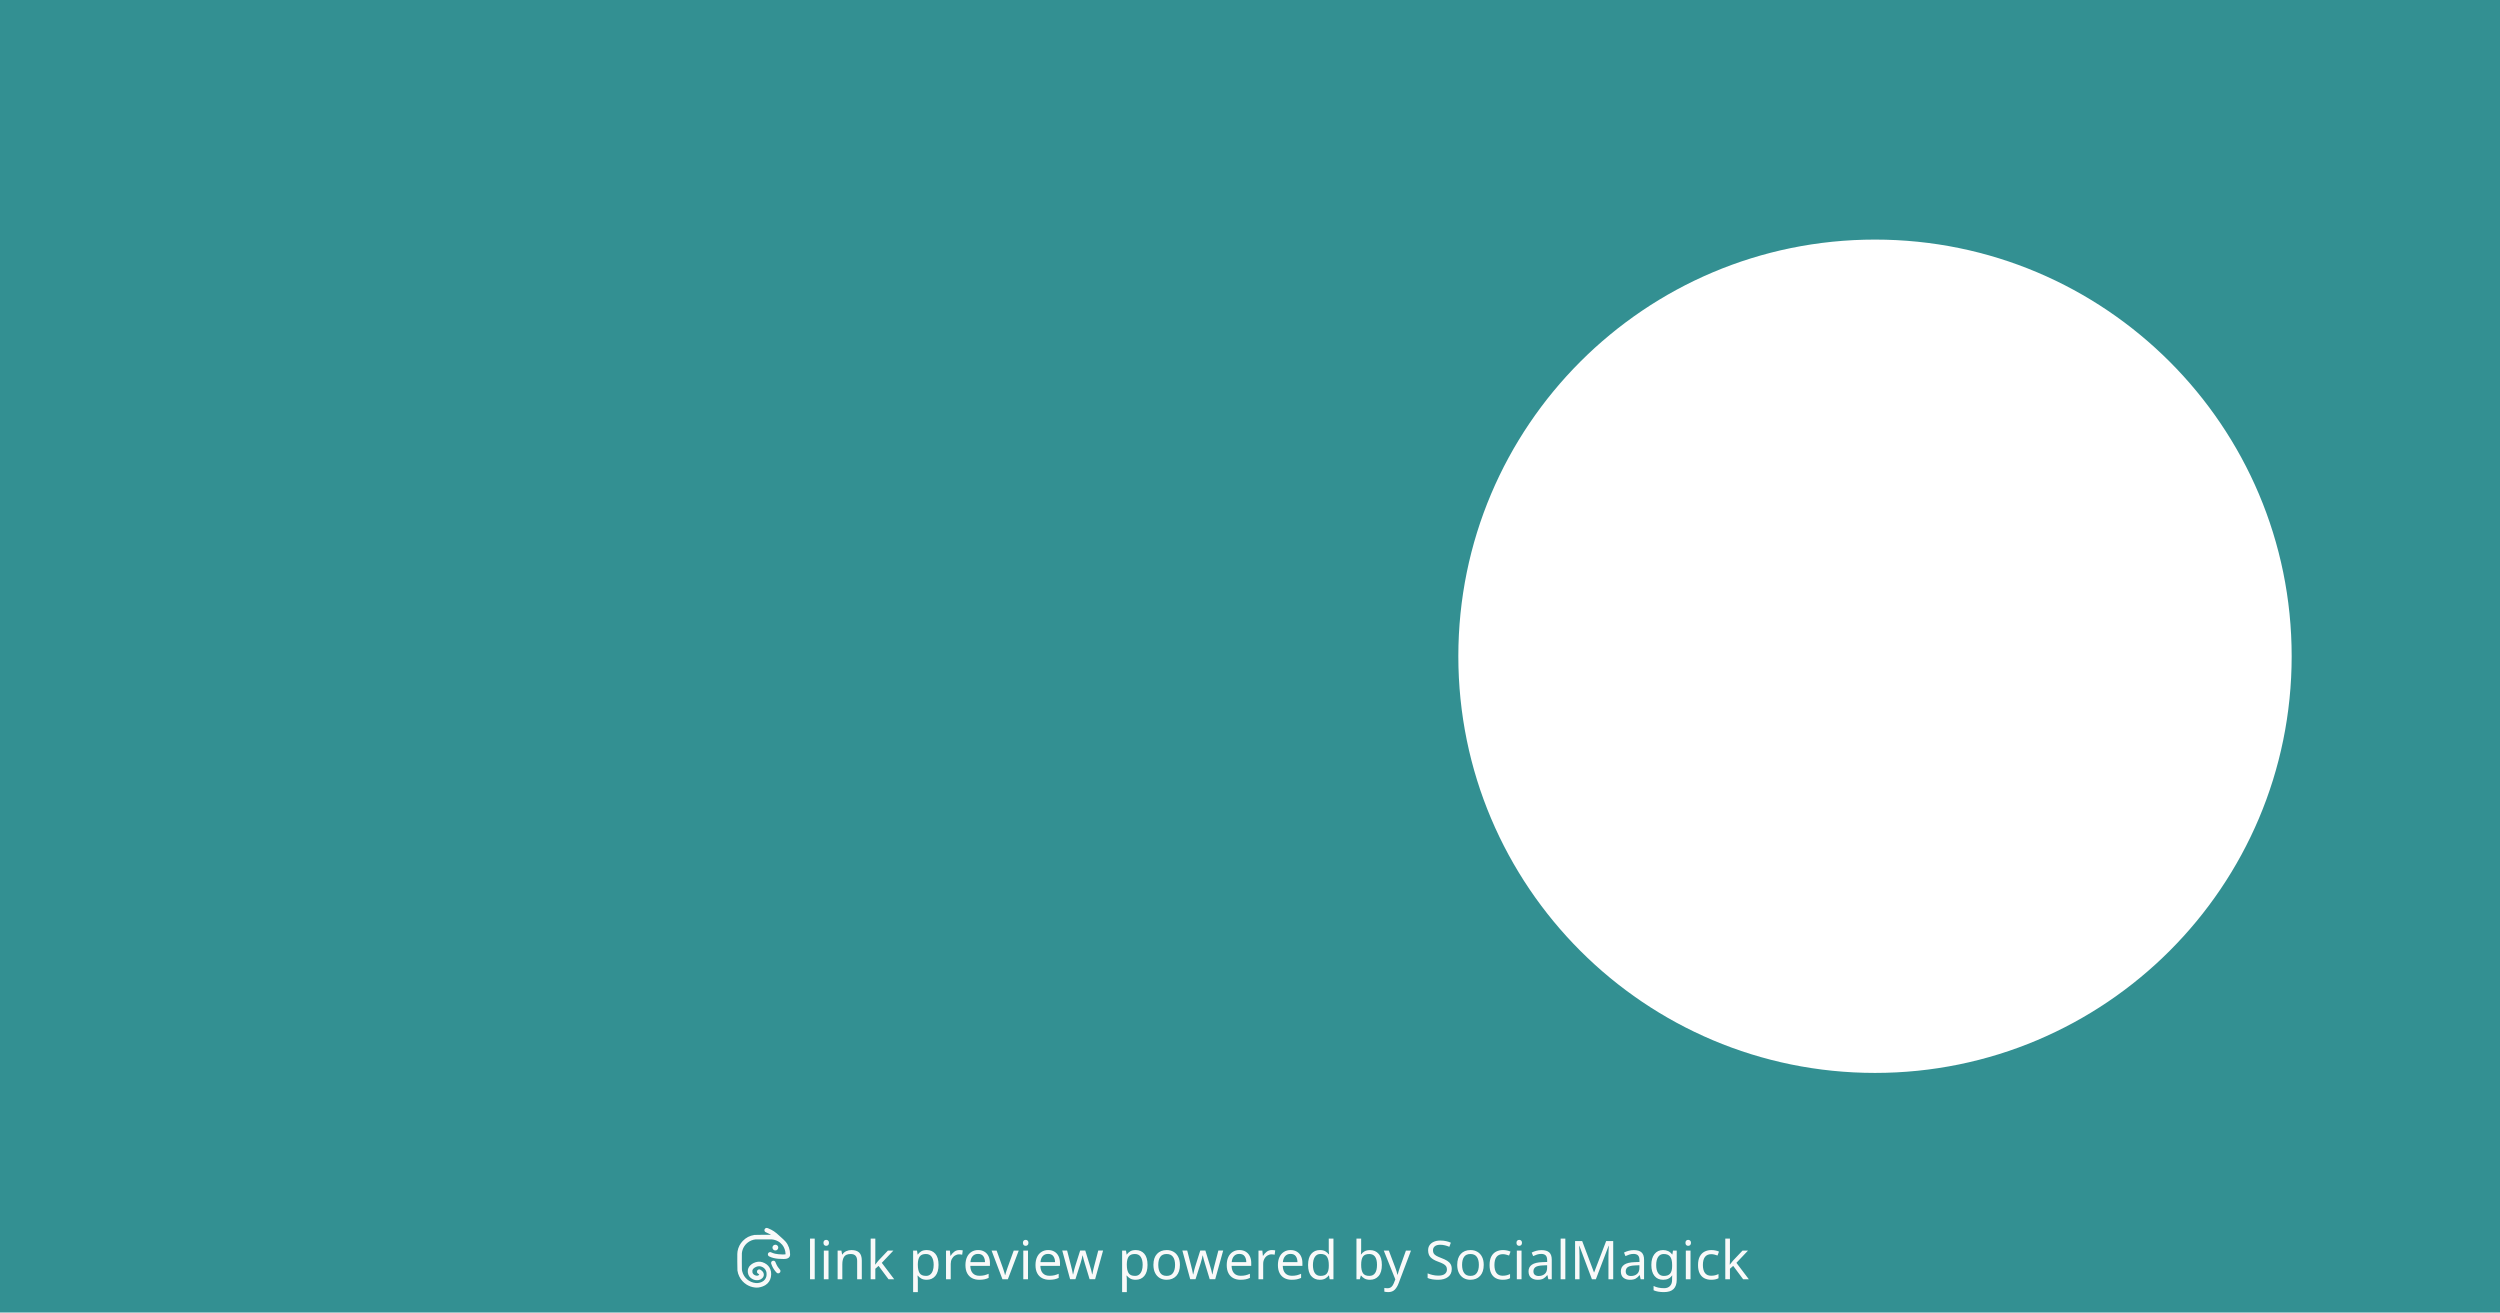
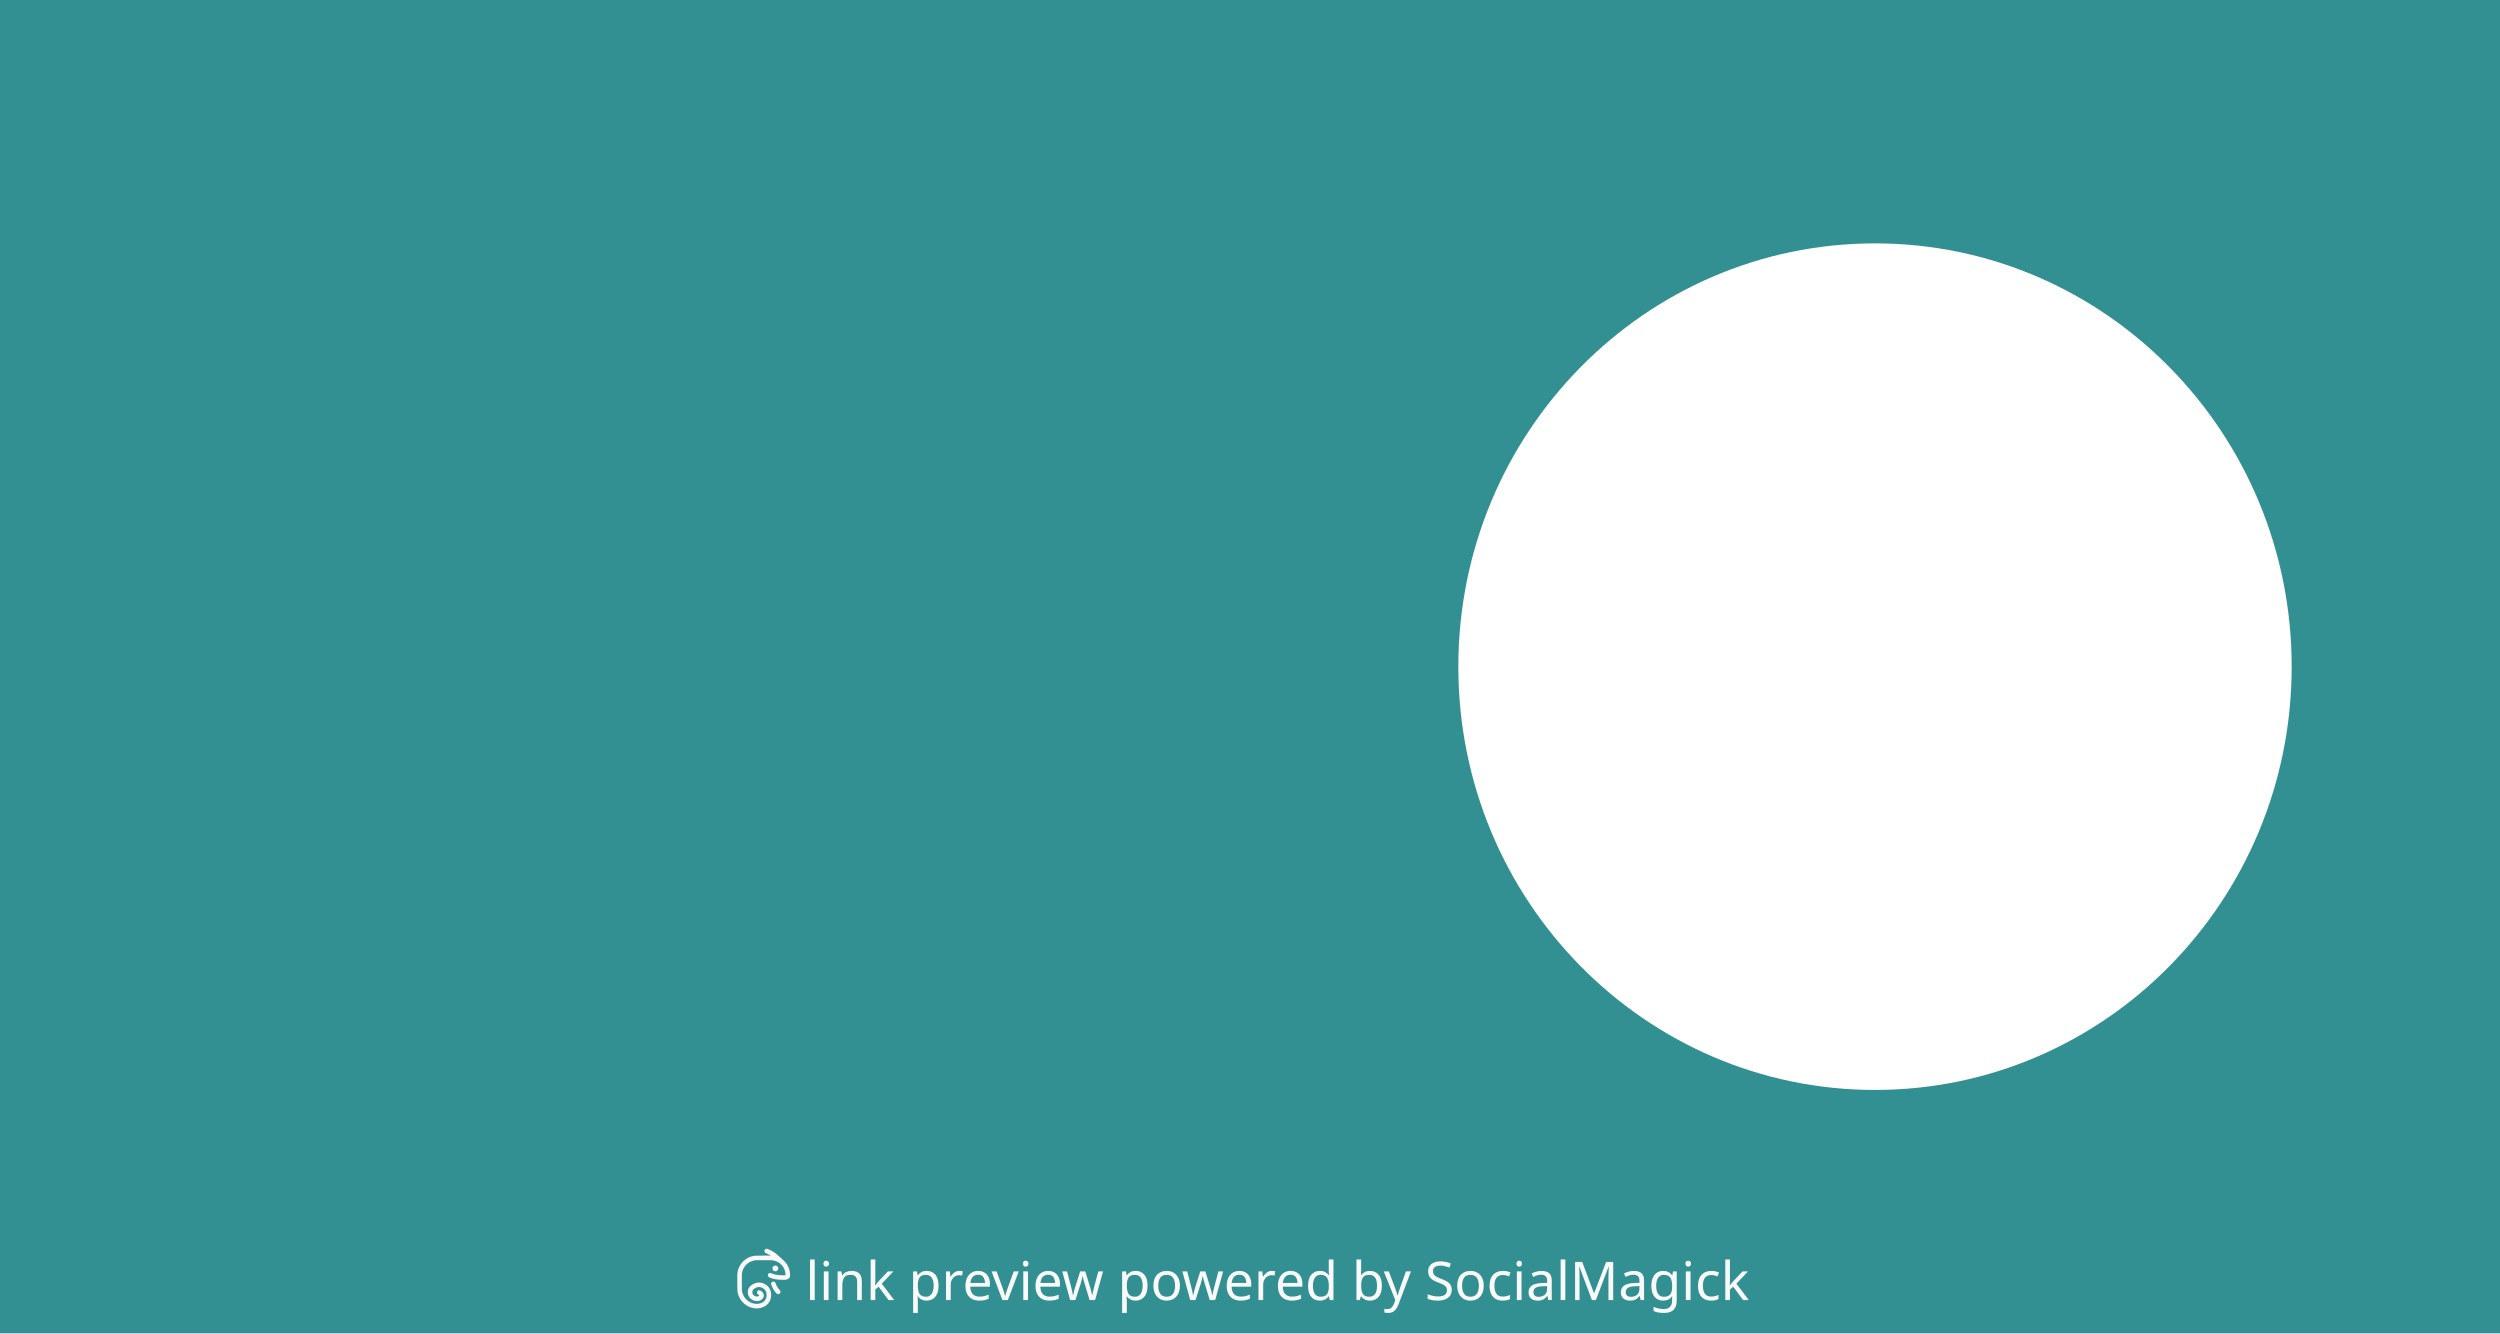
- <svg xmlns="http://www.w3.org/2000/svg" width="1200" height="630" viewBox="0 0 1200 630" version="1.1" id="svg1" xml:space="preserve">
+ <svg xmlns="http://www.w3.org/2000/svg" width="1200" height="640" viewBox="0 0 1200 640" version="1.1" id="svg1" xml:space="preserve">
  <defs id="defs1" />
  <g id="layer1">
-     <path id="rect1" style="fill:#339092;fill-opacity:1" d="M 0 0 L 0 630 L 1200 630 L 1200 0 L 0 0 z M 900 115 A 200 200 0 0 1 1100 315 A 200 200 0 0 1 900 515 A 200 200 0 0 1 700 315 A 200 200 0 0 1 900 115 z " />
-     <g id="g3" transform="matrix(0.8021538,0,0,0.8021538,274.3312,180.8798)" style="fill:#f9f9f9">
+     <path id="rect1" style="fill:#339092;fill-opacity:1;stroke-width:1.008" d="M 0,0 V 640 H 1200 V 0 Z M 900,116.825 A 200,203.175 0 0 1 1100,320 200,203.175 0 0 1 900,523.175 200,203.175 0 0 1 700,320 200,203.175 0 0 1 900,116.825 Z" />
+     <g id="g3" transform="matrix(0.8021538,0,0,0.8021538,274.3312,190.8798)" style="fill:#f9f9f9">
      <text xml:space="preserve" style="font-style:normal;font-variant:normal;font-weight:normal;font-stretch:normal;font-size:32px;font-family:'Noto Sans';-inkscape-font-specification:'Noto Sans';text-align:start;writing-mode:lr-tb;direction:ltr;text-anchor:start;fill:#f9f9f9;fill-opacity:1;stroke:#000000" x="140" y="540" id="text3">
-         <tspan id="tspan3" x="140" y="540" style="font-style:normal;font-variant:normal;font-weight:normal;font-stretch:normal;font-size:32px;font-family:'Noto Sans';-inkscape-font-specification:'Noto Sans';stroke:none;fill:#f9f9f9">link preview powered by SocialMagick</tspan>
+         <tspan id="tspan3" x="140" y="540" style="font-style:normal;font-variant:normal;font-weight:normal;font-stretch:normal;font-size:32px;font-family:'Noto Sans';-inkscape-font-specification:'Noto Sans';fill:#f9f9f9;stroke:none">link preview powered by SocialMagick</tspan>
      </text>
      <path style="fill:#f9f9f9;stroke-width:0.227" d="m 109.815,544.951 c -0.849,-0.086 -2.05,-0.365 -2.856,-0.663 -0.567,-0.21 -1.62,-0.727 -2.139,-1.05 -1.913,-1.193 -3.417,-2.85 -4.405,-4.851 -0.6,-1.216 -0.905,-2.186 -1.141,-3.636 -0.058,-0.357 -0.068,-0.995 -0.081,-5.218 -0.015,-4.981 -0.005,-5.4 0.151,-6.284 0.421,-2.382 1.487,-4.479 3.151,-6.198 1.935,-2 4.095,-3.109 6.957,-3.573 0.378,-0.061 0.94,-0.07 5.154,-0.084 l 4.73,-0.015 -0.444,-0.261 c -0.614,-0.362 -1.382,-0.732 -2.128,-1.026 -0.699,-0.276 -0.901,-0.401 -1.082,-0.675 -0.188,-0.283 -0.261,-0.547 -0.238,-0.86 0.037,-0.515 0.339,-0.946 0.811,-1.158 0.218,-0.098 0.277,-0.107 0.591,-0.09 0.305,0.016 0.421,0.048 0.935,0.251 1.123,0.444 2.386,1.101 3.335,1.734 1.092,0.729 1.911,1.417 4.265,3.586 0.545,0.502 1.218,1.117 1.496,1.368 0.55,0.496 0.828,0.781 1.248,1.279 1.702,2.021 2.68,4.779 2.673,7.54 -0.002,0.637 -0.057,0.912 -0.263,1.319 -0.143,0.283 -0.466,0.65 -0.726,0.826 -0.193,0.131 -0.587,0.325 -0.829,0.409 -0.883,0.306 -2.706,0.352 -5.216,0.132 -2.098,-0.184 -3.819,-0.615 -5.296,-1.326 -0.486,-0.234 -0.64,-0.363 -0.808,-0.678 -0.319,-0.599 -0.149,-1.367 0.384,-1.734 0.261,-0.18 0.487,-0.251 0.808,-0.253 0.252,-0.002 0.332,0.019 0.728,0.191 0.97,0.422 1.595,0.629 2.442,0.808 1.052,0.222 2.749,0.384 4.31,0.412 0.904,0.016 1.099,0.008 1.395,-0.054 l 0.344,-0.072 -0.011,-0.364 c -0.059,-1.873 -0.77,-3.796 -1.951,-5.276 -0.313,-0.392 -0.985,-1.058 -1.373,-1.361 -1.401,-1.093 -3.128,-1.753 -5.013,-1.914 -0.634,-0.054 -8.809,-0.052 -9.44,0.003 -1.802,0.155 -3.552,0.862 -4.973,2.007 -1.937,1.561 -3.166,3.869 -3.377,6.34 -0.031,0.359 -0.04,1.963 -0.03,5.054 0.016,5.03 0.004,4.795 0.298,5.922 0.961,3.69 4.159,6.414 7.975,6.792 1.331,0.132 2.64,-0.118 3.867,-0.738 1.37,-0.693 2.244,-1.828 2.589,-3.364 0.103,-0.459 0.125,-1.619 0.041,-2.128 -0.307,-1.847 -1.615,-3.228 -3.519,-3.718 -0.733,-0.189 -1.677,-0.103 -2.545,0.231 -1.288,0.495 -2.152,1.276 -2.364,2.137 -0.059,0.238 -0.062,0.805 -0.007,1.093 0.14,0.729 0.603,1.35 1.265,1.698 0.753,0.396 1.51,0.508 2.113,0.314 0.25,-0.08 0.656,-0.316 0.704,-0.408 0.077,-0.149 -0.077,-0.334 -0.528,-0.63 -0.626,-0.412 -0.812,-0.704 -0.818,-1.278 -0.003,-0.298 0.012,-0.374 0.11,-0.574 0.275,-0.56 0.924,-0.891 1.491,-0.761 0.535,0.123 1.488,0.838 1.914,1.435 0.91,1.275 0.75,2.755 -0.42,3.872 -0.508,0.485 -1.156,0.826 -1.965,1.033 -0.355,0.091 -0.493,0.104 -1.093,0.107 -0.577,0.003 -0.754,-0.012 -1.104,-0.091 -0.592,-0.133 -0.968,-0.263 -1.524,-0.531 -1.602,-0.771 -2.575,-2.073 -2.854,-3.823 -0.066,-0.413 -0.066,-1.457 -6e-4,-1.799 0.131,-0.684 0.433,-1.395 0.835,-1.965 0.108,-0.153 0.398,-0.481 0.643,-0.727 1.097,-1.1 2.845,-1.906 4.605,-2.122 1.633,-0.2 3.622,0.418 5.194,1.615 0.447,0.341 1.159,1.099 1.469,1.565 1.106,1.665 1.458,3.722 1.021,5.98 -0.389,2.012 -1.469,3.63 -3.171,4.749 -1.13,0.743 -2.698,1.304 -4.236,1.516 -0.492,0.068 -1.492,0.076 -2.071,0.017 z m 13.483,-8.539 c -0.281,-0.093 -0.397,-0.173 -0.694,-0.477 C 121.614,534.92 120.625,533.426 120,532 c -0.52,-1.187 -0.645,-1.665 -0.54,-2.068 0.174,-0.666 0.699,-1.051 1.394,-1.019 0.579,0.026 1.002,0.36 1.23,0.969 0.061,0.164 0.156,0.417 0.211,0.561 0.205,0.543 0.751,1.587 1.114,2.13 0.381,0.571 0.709,0.995 1.135,1.465 0.13,0.143 0.281,0.35 0.336,0.459 0.447,0.882 -0.15,1.909 -1.136,1.955 -0.166,0.008 -0.353,-0.009 -0.447,-0.04 z m -1.823,-13.711 c -1.127,-0.356 -1.591,-1.705 -0.912,-2.651 0.333,-0.465 0.753,-0.692 1.325,-0.718 0.555,-0.025 0.936,0.121 1.322,0.506 0.901,0.901 0.513,2.435 -0.722,2.856 -0.234,0.08 -0.771,0.083 -1.013,0.006 z" id="path1" />
    </g>
  </g>
</svg>
